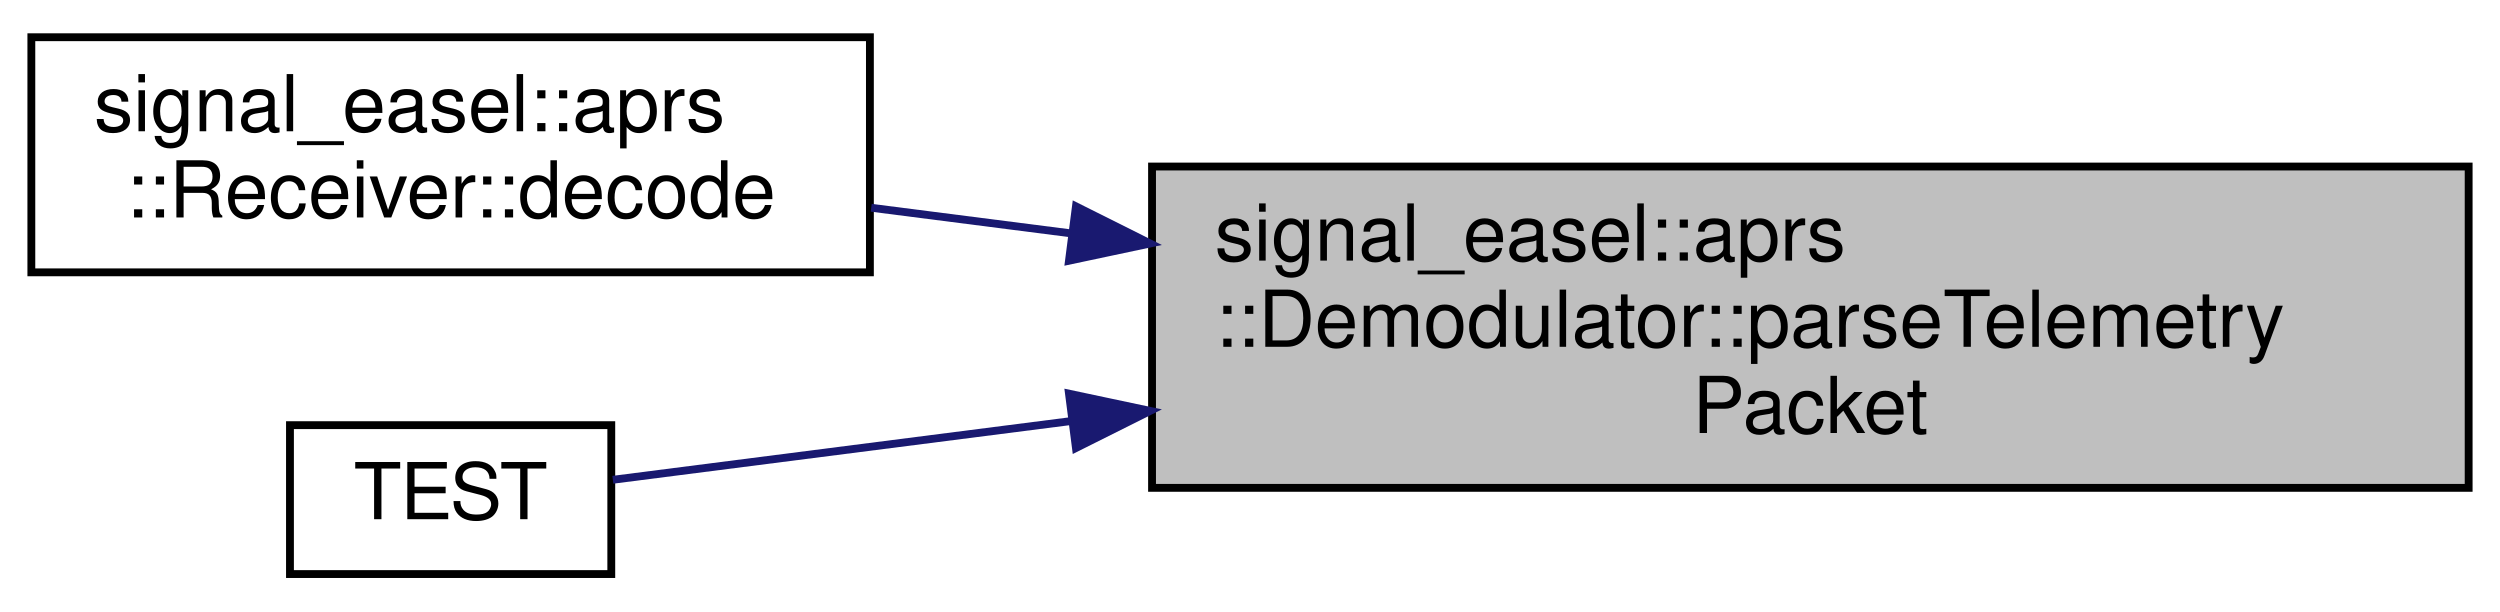
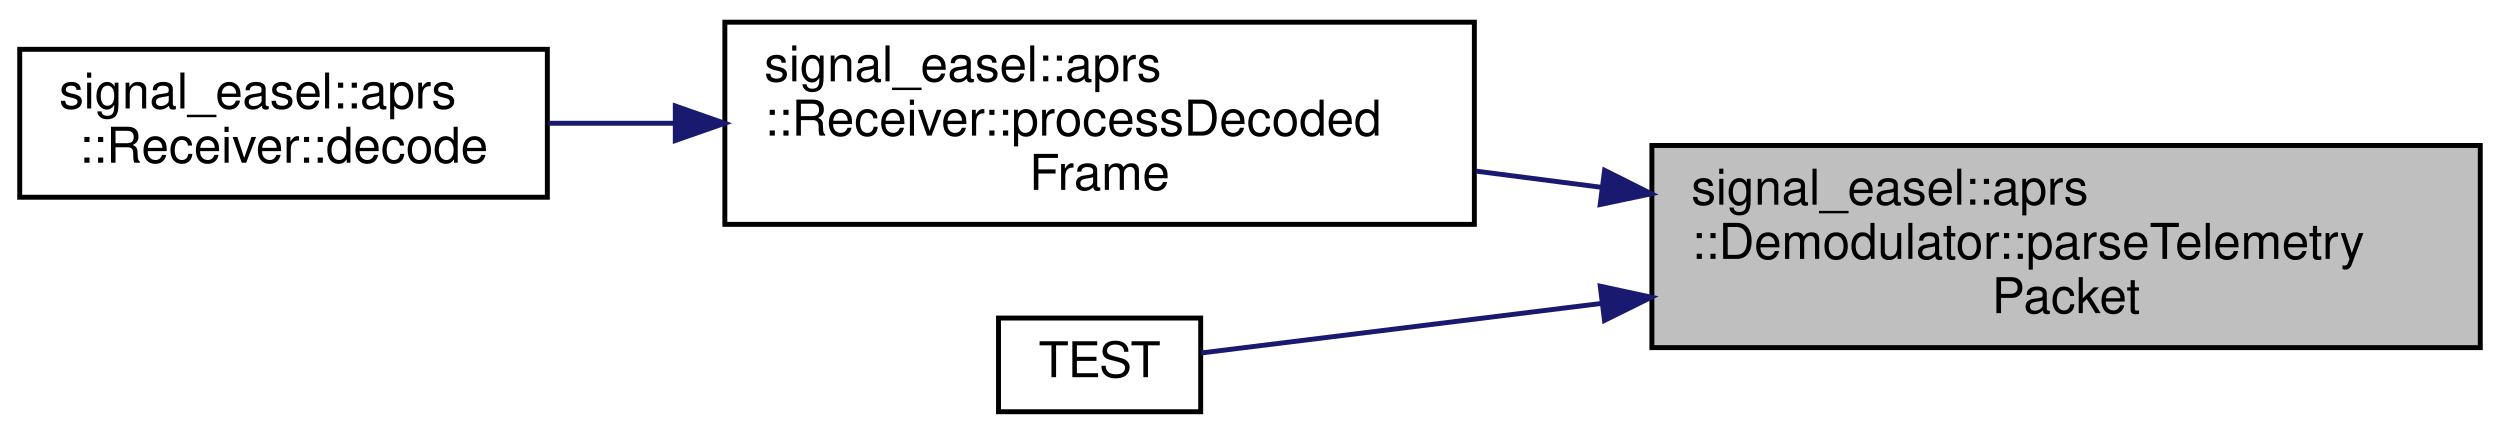
- <svg xmlns="http://www.w3.org/2000/svg" xmlns:xlink="http://www.w3.org/1999/xlink" width="319pt" height="78pt" viewBox="0.00 0.00 319.00 77.50">
-   <g id="graph0" class="graph" transform="scale(1 1) rotate(0) translate(4 73.5)">
+ <svg xmlns="http://www.w3.org/2000/svg" xmlns:xlink="http://www.w3.org/1999/xlink" width="507pt" height="88pt" viewBox="0.00 0.00 507.00 88.00">
+   <g id="graph0" class="graph" transform="scale(1 1) rotate(0) translate(4 84)">
    <g id="node1" class="node">
      <g id="a_node1">
        <a xlink:title="If the packet was a telemetry packet, this function will try to parse the packet and populate the tel...">
-           <polygon fill="#bfbfbf" stroke="black" points="143,-11.5 143,-52.5 311,-52.5 311,-11.5 143,-11.5" />
-           <text text-anchor="start" x="151" y="-40.5" font-family="Helvetica,sans-Serif" font-size="10.00">signal_easel::aprs</text>
-           <text text-anchor="start" x="151" y="-29.5" font-family="Helvetica,sans-Serif" font-size="10.00">::Demodulator::parseTelemetry</text>
-           <text text-anchor="middle" x="227" y="-18.5" font-family="Helvetica,sans-Serif" font-size="10.00">Packet</text>
+           <polygon fill="#bfbfbf" stroke="black" points="331,-13.5 331,-54.5 499,-54.5 499,-13.5 331,-13.5" />
+           <text text-anchor="start" x="339" y="-42.5" font-family="Helvetica,sans-Serif" font-size="10.00">signal_easel::aprs</text>
+           <text text-anchor="start" x="339" y="-31.5" font-family="Helvetica,sans-Serif" font-size="10.00">::Demodulator::parseTelemetry</text>
+           <text text-anchor="middle" x="415" y="-20.5" font-family="Helvetica,sans-Serif" font-size="10.00">Packet</text>
        </a>
      </g>
    </g>
    <g id="node2" class="node">
      <g id="a_node2">
-         <a xlink:href="classsignal__easel_1_1aprs_1_1Receiver.html#afbf7869aceaf2ea7ab0be8b9af16e818" target="_top" xlink:title=" ">
-           <polygon fill="none" stroke="black" points="0,-39 0,-69 107,-69 107,-39 0,-39" />
-           <text text-anchor="start" x="8" y="-57" font-family="Helvetica,sans-Serif" font-size="10.00">signal_easel::aprs</text>
-           <text text-anchor="middle" x="53.5" y="-46" font-family="Helvetica,sans-Serif" font-size="10.00">::Receiver::decode</text>
+         <a xlink:href="classsignal__easel_1_1aprs_1_1Receiver.html#adc3c303795edba521a1e55e454ba610d" target="_top" xlink:title="Categorises and stores a frame that has already been parsed by aprs_demodulator_ (i....">
+           <polygon fill="none" stroke="black" points="143,-38.5 143,-79.5 295,-79.5 295,-38.5 143,-38.5" />
+           <text text-anchor="start" x="151" y="-67.5" font-family="Helvetica,sans-Serif" font-size="10.00">signal_easel::aprs</text>
+           <text text-anchor="start" x="151" y="-56.5" font-family="Helvetica,sans-Serif" font-size="10.00">::Receiver::processDecoded</text>
+           <text text-anchor="middle" x="219" y="-45.5" font-family="Helvetica,sans-Serif" font-size="10.00">Frame</text>
        </a>
      </g>
    </g>
    <g id="edge1" class="edge">
-       <path fill="none" stroke="midnightblue" d="M132.83,-43.95C124.05,-45.08 115.37,-46.19 107.17,-47.24" />
-       <polygon fill="midnightblue" stroke="midnightblue" points="133.29,-47.42 142.76,-42.68 132.4,-40.48 133.29,-47.42" />
+       <path fill="none" stroke="midnightblue" d="M320.85,-46C312.28,-47.11 303.67,-48.22 295.28,-49.3" />
+       <polygon fill="midnightblue" stroke="midnightblue" points="321.41,-49.46 330.88,-44.71 320.52,-42.52 321.41,-49.46" />
+     </g>
+     <g id="node4" class="node">
+       <g id="a_node4">
+         <a xlink:href="aprs__test_8cpp.html#a8de4b7853d7e8c5ad2bb05a656082327" target="_top" xlink:title=" ">
+           <polygon fill="none" stroke="black" points="198.5,-0.5 198.5,-19.5 239.5,-19.5 239.5,-0.5 198.5,-0.5" />
+           <text text-anchor="middle" x="219" y="-7.5" font-family="Helvetica,sans-Serif" font-size="10.00">TEST</text>
+         </a>
+       </g>
+     </g>
+     <g id="edge3" class="edge">
+       <path fill="none" stroke="midnightblue" d="M320.95,-22.49C290.25,-18.69 259.03,-14.83 239.6,-12.42" />
+       <polygon fill="midnightblue" stroke="midnightblue" points="320.53,-25.96 330.88,-23.72 321.39,-19.02 320.53,-25.96" />
    </g>
    <g id="node3" class="node">
      <g id="a_node3">
-         <a xlink:href="aprs__test_8cpp.html#a8de4b7853d7e8c5ad2bb05a656082327" target="_top" xlink:title=" ">
-           <polygon fill="none" stroke="black" points="33,-0.5 33,-19.5 74,-19.5 74,-0.5 33,-0.5" />
-           <text text-anchor="middle" x="53.5" y="-7.5" font-family="Helvetica,sans-Serif" font-size="10.00">TEST</text>
+         <a xlink:href="classsignal__easel_1_1aprs_1_1Receiver.html#afbf7869aceaf2ea7ab0be8b9af16e818" target="_top" xlink:title=" ">
+           <polygon fill="none" stroke="black" points="0,-44 0,-74 107,-74 107,-44 0,-44" />
+           <text text-anchor="start" x="8" y="-62" font-family="Helvetica,sans-Serif" font-size="10.00">signal_easel::aprs</text>
+           <text text-anchor="middle" x="53.5" y="-51" font-family="Helvetica,sans-Serif" font-size="10.00">::Receiver::decode</text>
        </a>
      </g>
    </g>
    <g id="edge2" class="edge">
-       <path fill="none" stroke="midnightblue" d="M132.57,-20.01C110.43,-17.18 88.99,-14.42 74.2,-12.53" />
-       <polygon fill="midnightblue" stroke="midnightblue" points="132.4,-23.52 142.76,-21.32 133.29,-16.58 132.4,-23.52" />
+       <path fill="none" stroke="midnightblue" d="M132.73,-59C124.02,-59 115.37,-59 107.16,-59" />
+       <polygon fill="midnightblue" stroke="midnightblue" points="132.95,-62.5 142.95,-59 132.95,-55.5 132.95,-62.5" />
    </g>
  </g>
</svg>
